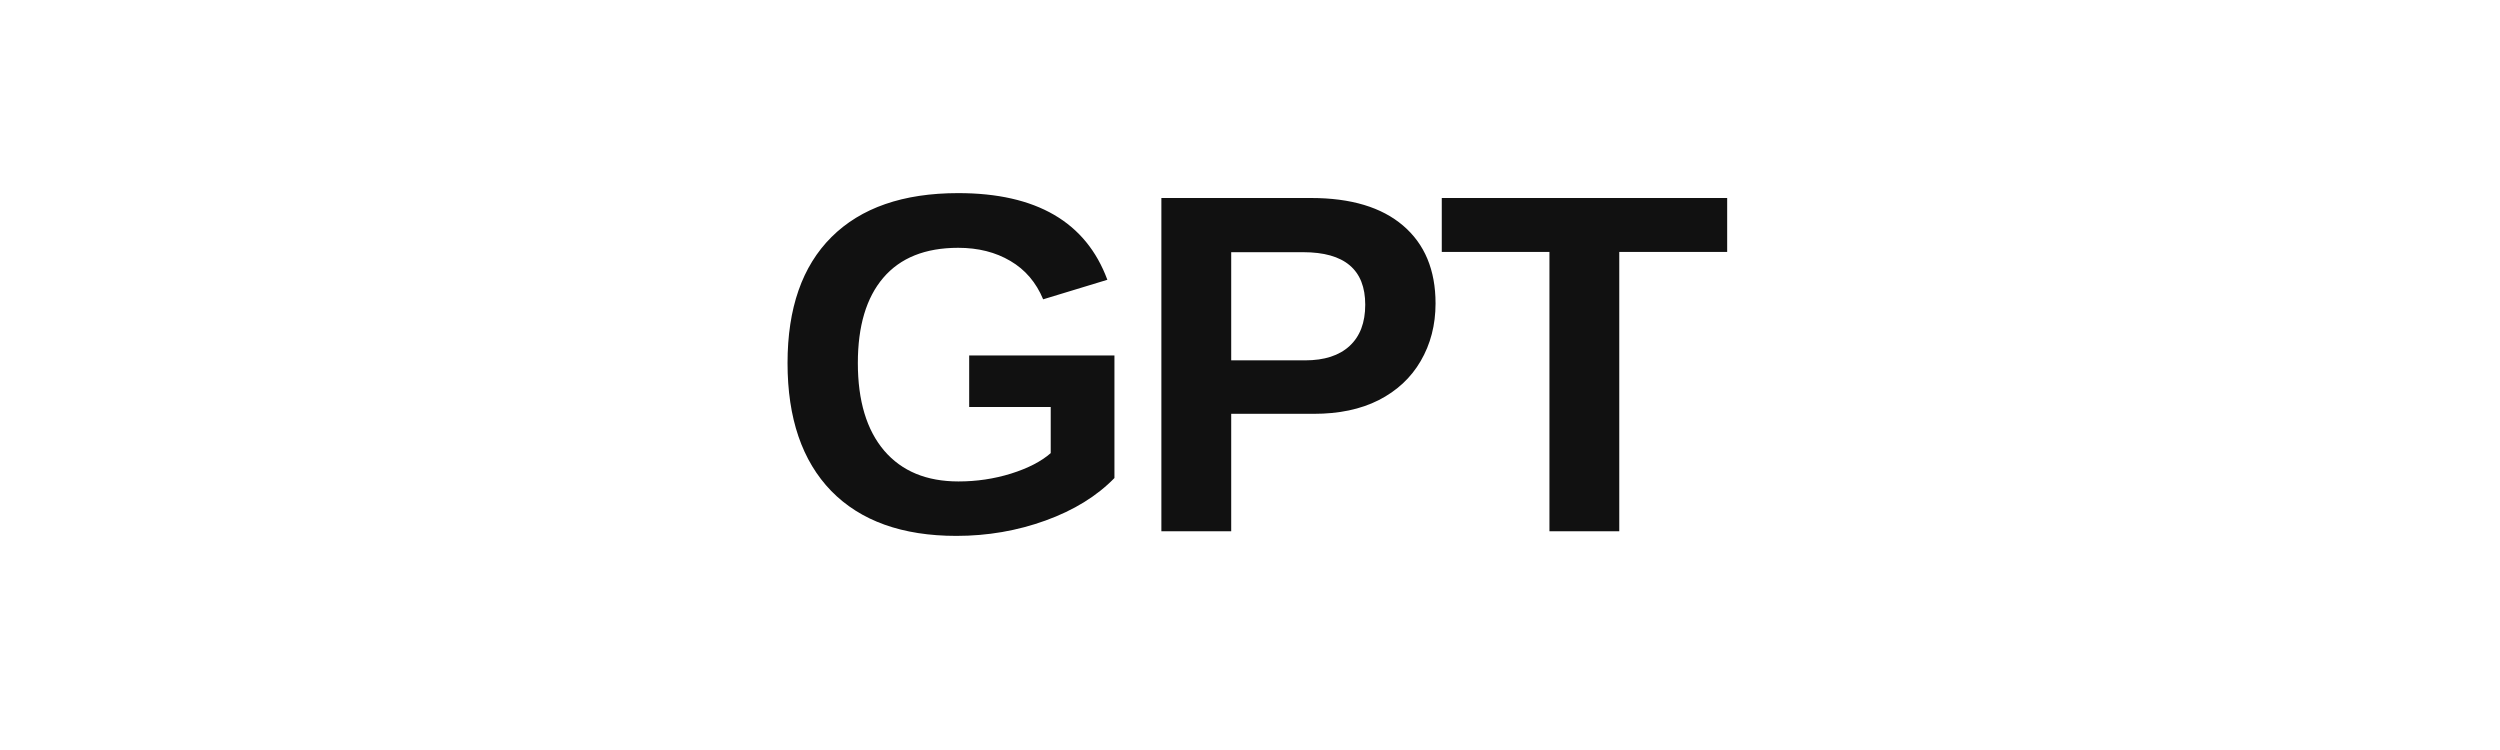
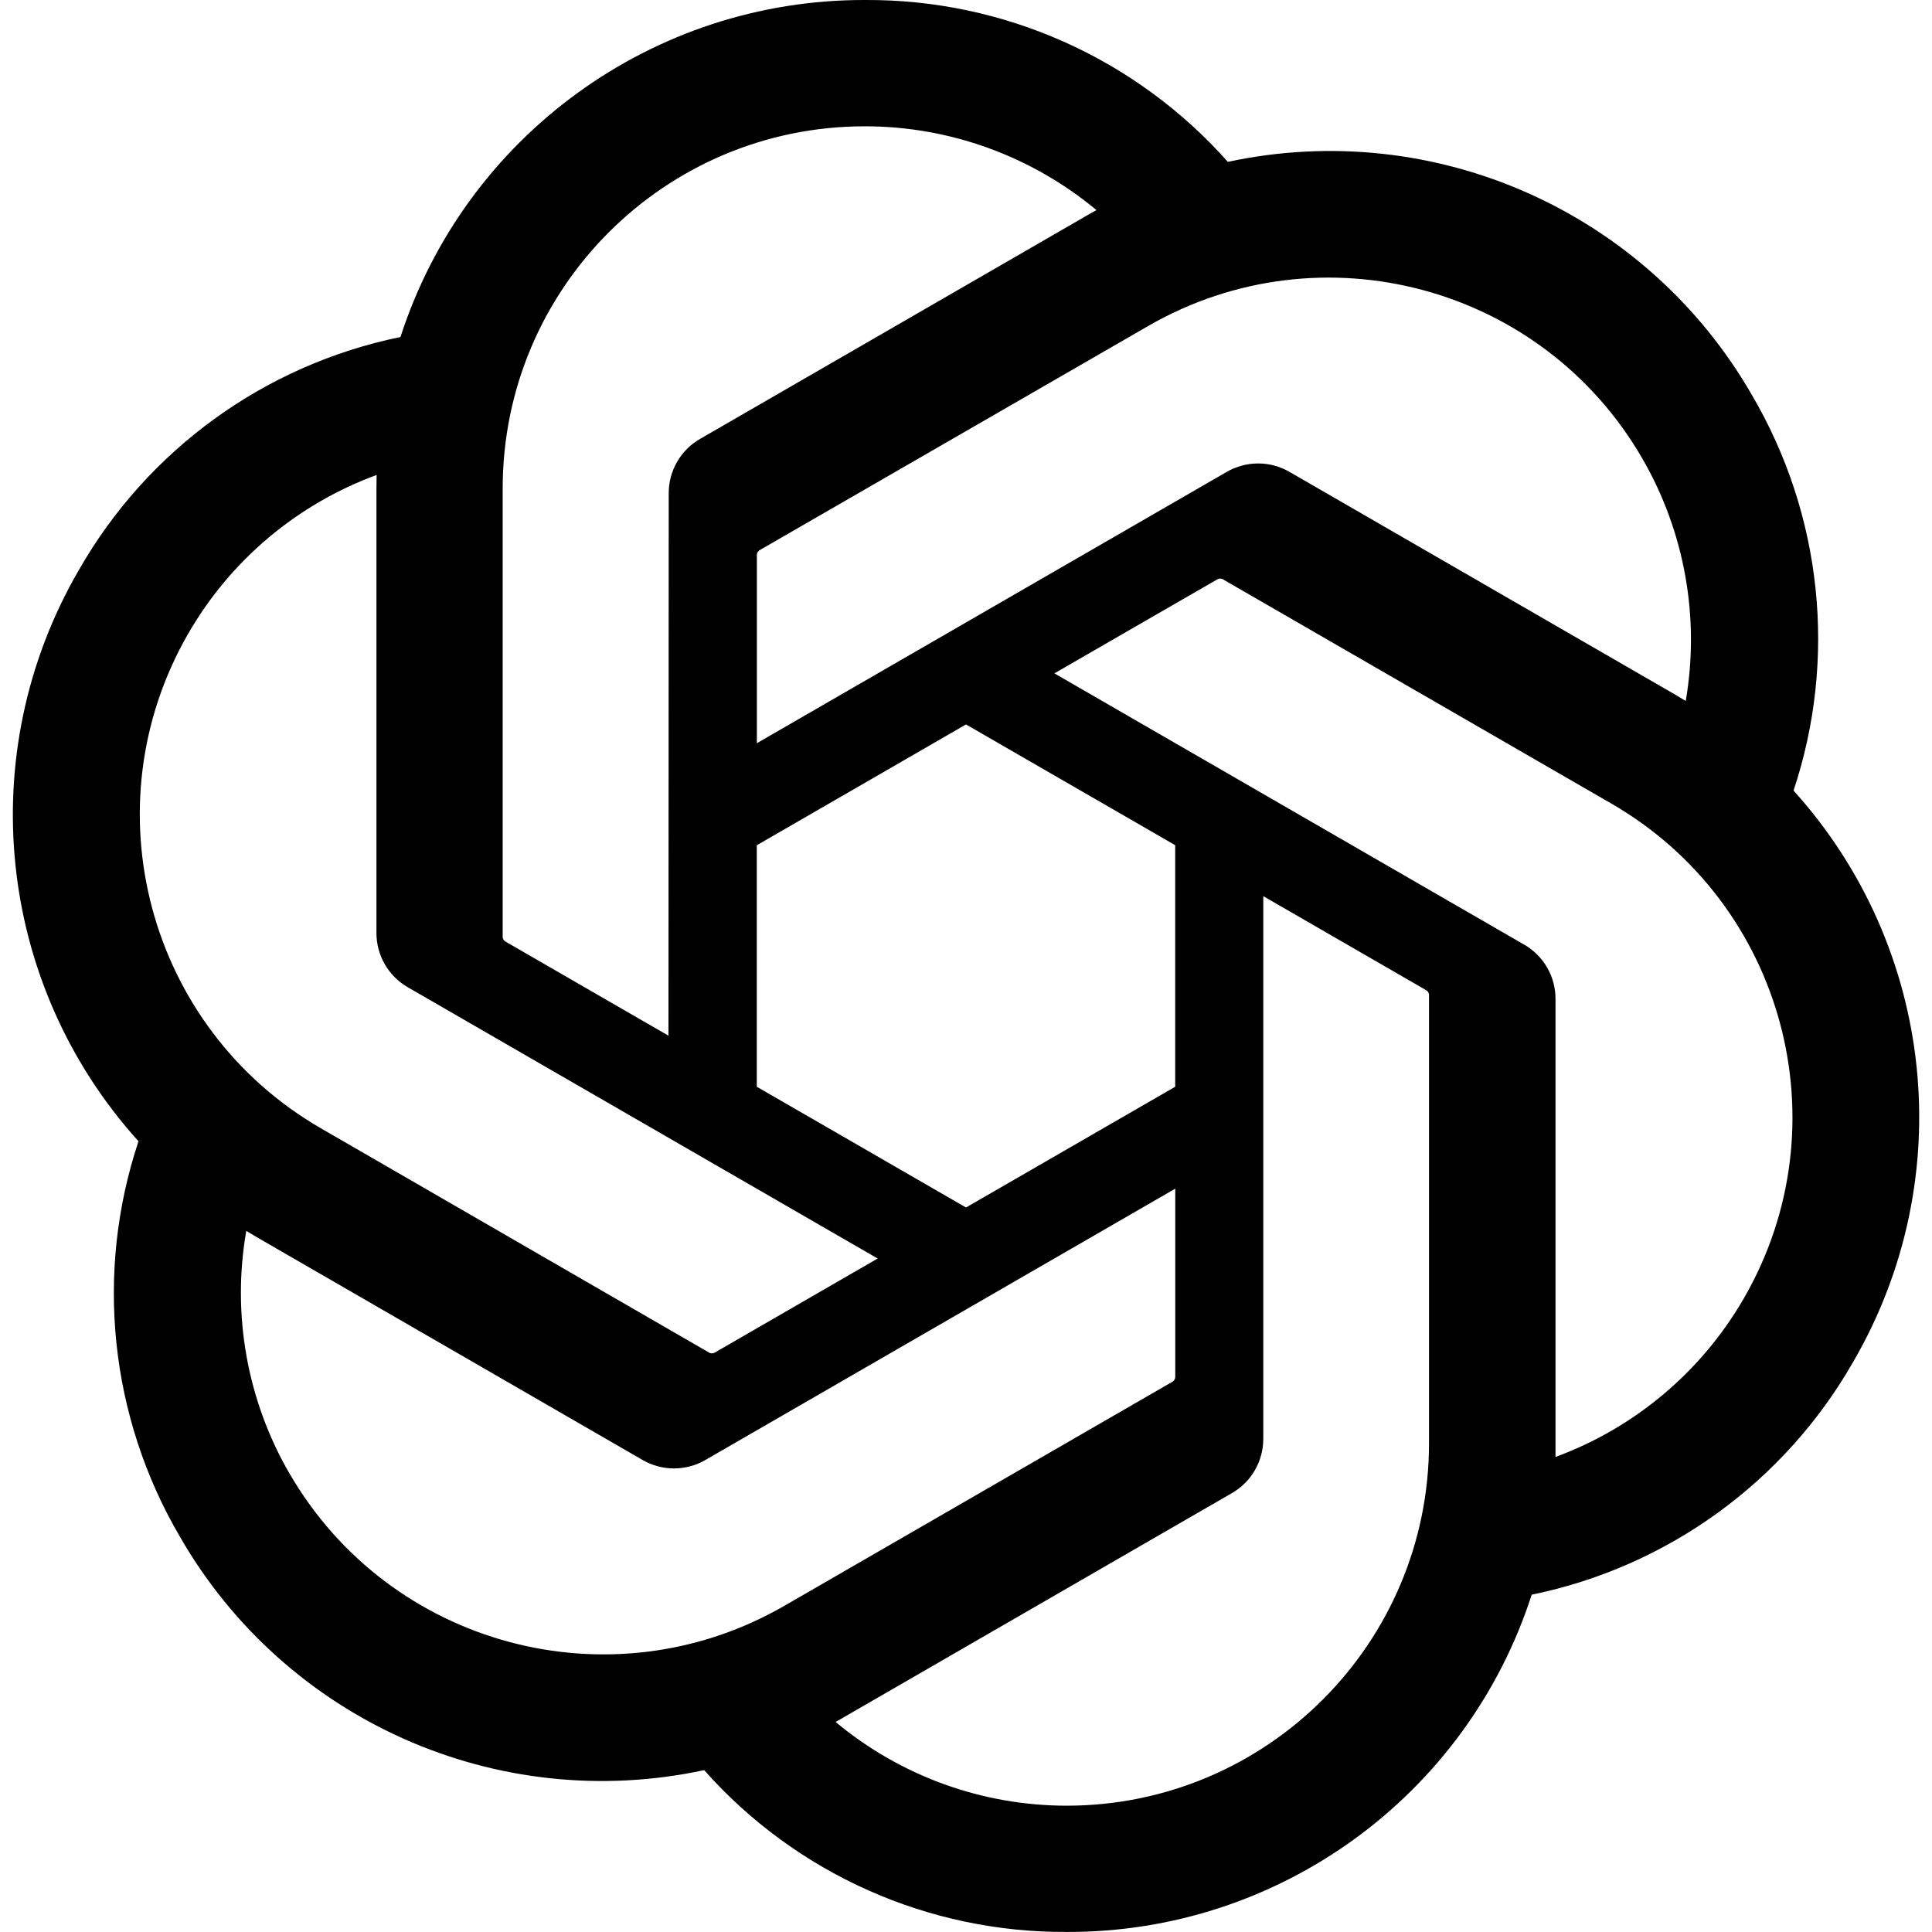
- <svg xmlns="http://www.w3.org/2000/svg" viewBox="0 0 160 48" role="img" aria-labelledby="title">
-   <text x="80" y="34" fill="#111" font-family="Arial, Helvetica, sans-serif" font-size="31" font-weight="700" letter-spacing="-1" text-anchor="middle">GPT</text>
+ <svg xmlns="http://www.w3.org/2000/svg" viewBox="0 0 320 320" role="img" aria-labelledby="title">
+   <path d="m297.06 130.97c7.26-21.79 4.76-45.66-6.85-65.48-17.46-30.4-52.56-46.04-86.84-38.68-15.25-17.18-37.16-26.95-60.13-26.81-35.04-.08-66.13 22.48-76.91 55.82-22.51 4.61-41.94 18.7-53.31 38.67-17.59 30.32-13.58 68.54 9.92 94.54-7.26 21.79-4.76 45.66 6.85 65.48 17.46 30.4 52.56 46.04 86.84 38.68 15.24 17.18 37.16 26.95 60.13 26.8 35.06.09 66.16-22.49 76.94-55.86 22.51-4.61 41.94-18.7 53.31-38.67 17.57-30.32 13.55-68.51-9.94-94.51zm-120.28 168.11c-14.03.02-27.62-4.89-38.39-13.88.49-.26 1.34-.73 1.89-1.07l63.72-36.8c3.26-1.85 5.26-5.32 5.24-9.07v-89.83l26.93 15.55c.29.14.48.42.52.74v74.39c-.04 33.08-26.83 59.9-59.91 59.97zm-128.84-55.03c-7.03-12.14-9.56-26.37-7.15-40.18.47.28 1.3.79 1.89 1.13l63.72 36.8c3.23 1.89 7.23 1.89 10.47 0l77.79-44.92v31.1c.02.32-.13.63-.38.83l-64.41 37.19c-28.69 16.52-65.33 6.7-81.92-21.95zm-16.77-139.09c7-12.16 18.05-21.46 31.21-26.29 0 .55-.03 1.52-.03 2.2v73.61c-.02 3.74 1.98 7.21 5.23 9.06l77.79 44.91-26.93 15.55c-.27.18-.61.21-.91.08l-64.42-37.22c-28.63-16.58-38.45-53.21-21.95-81.89zm221.26 51.49-77.79-44.92 26.93-15.54c.27-.18.61-.21.91-.08l64.42 37.19c28.68 16.57 38.51 53.26 21.94 81.94-7.01 12.14-18.05 21.44-31.2 26.28v-75.81c.03-3.74-1.96-7.2-5.2-9.06zm26.8-40.34c-.47-.29-1.3-.79-1.89-1.13l-63.72-36.8c-3.23-1.89-7.23-1.89-10.47 0l-77.79 44.92v-31.1c-.02-.32.13-.63.38-.83l64.41-37.16c28.69-16.55 65.37-6.7 81.91 22 6.99 12.12 9.52 26.31 7.15 40.1zm-168.51 55.43-26.94-15.55c-.29-.14-.48-.42-.52-.74v-74.39c.02-33.12 26.89-59.96 60.01-59.94 14.01 0 27.57 4.92 38.34 13.88-.49.26-1.33.73-1.89 1.07l-63.72 36.8c-3.26 1.85-5.26 5.31-5.24 9.06l-.04 89.79zm14.63-31.54 34.65-20.01 34.65 20v40.01l-34.65 20-34.65-20z" />
</svg>
